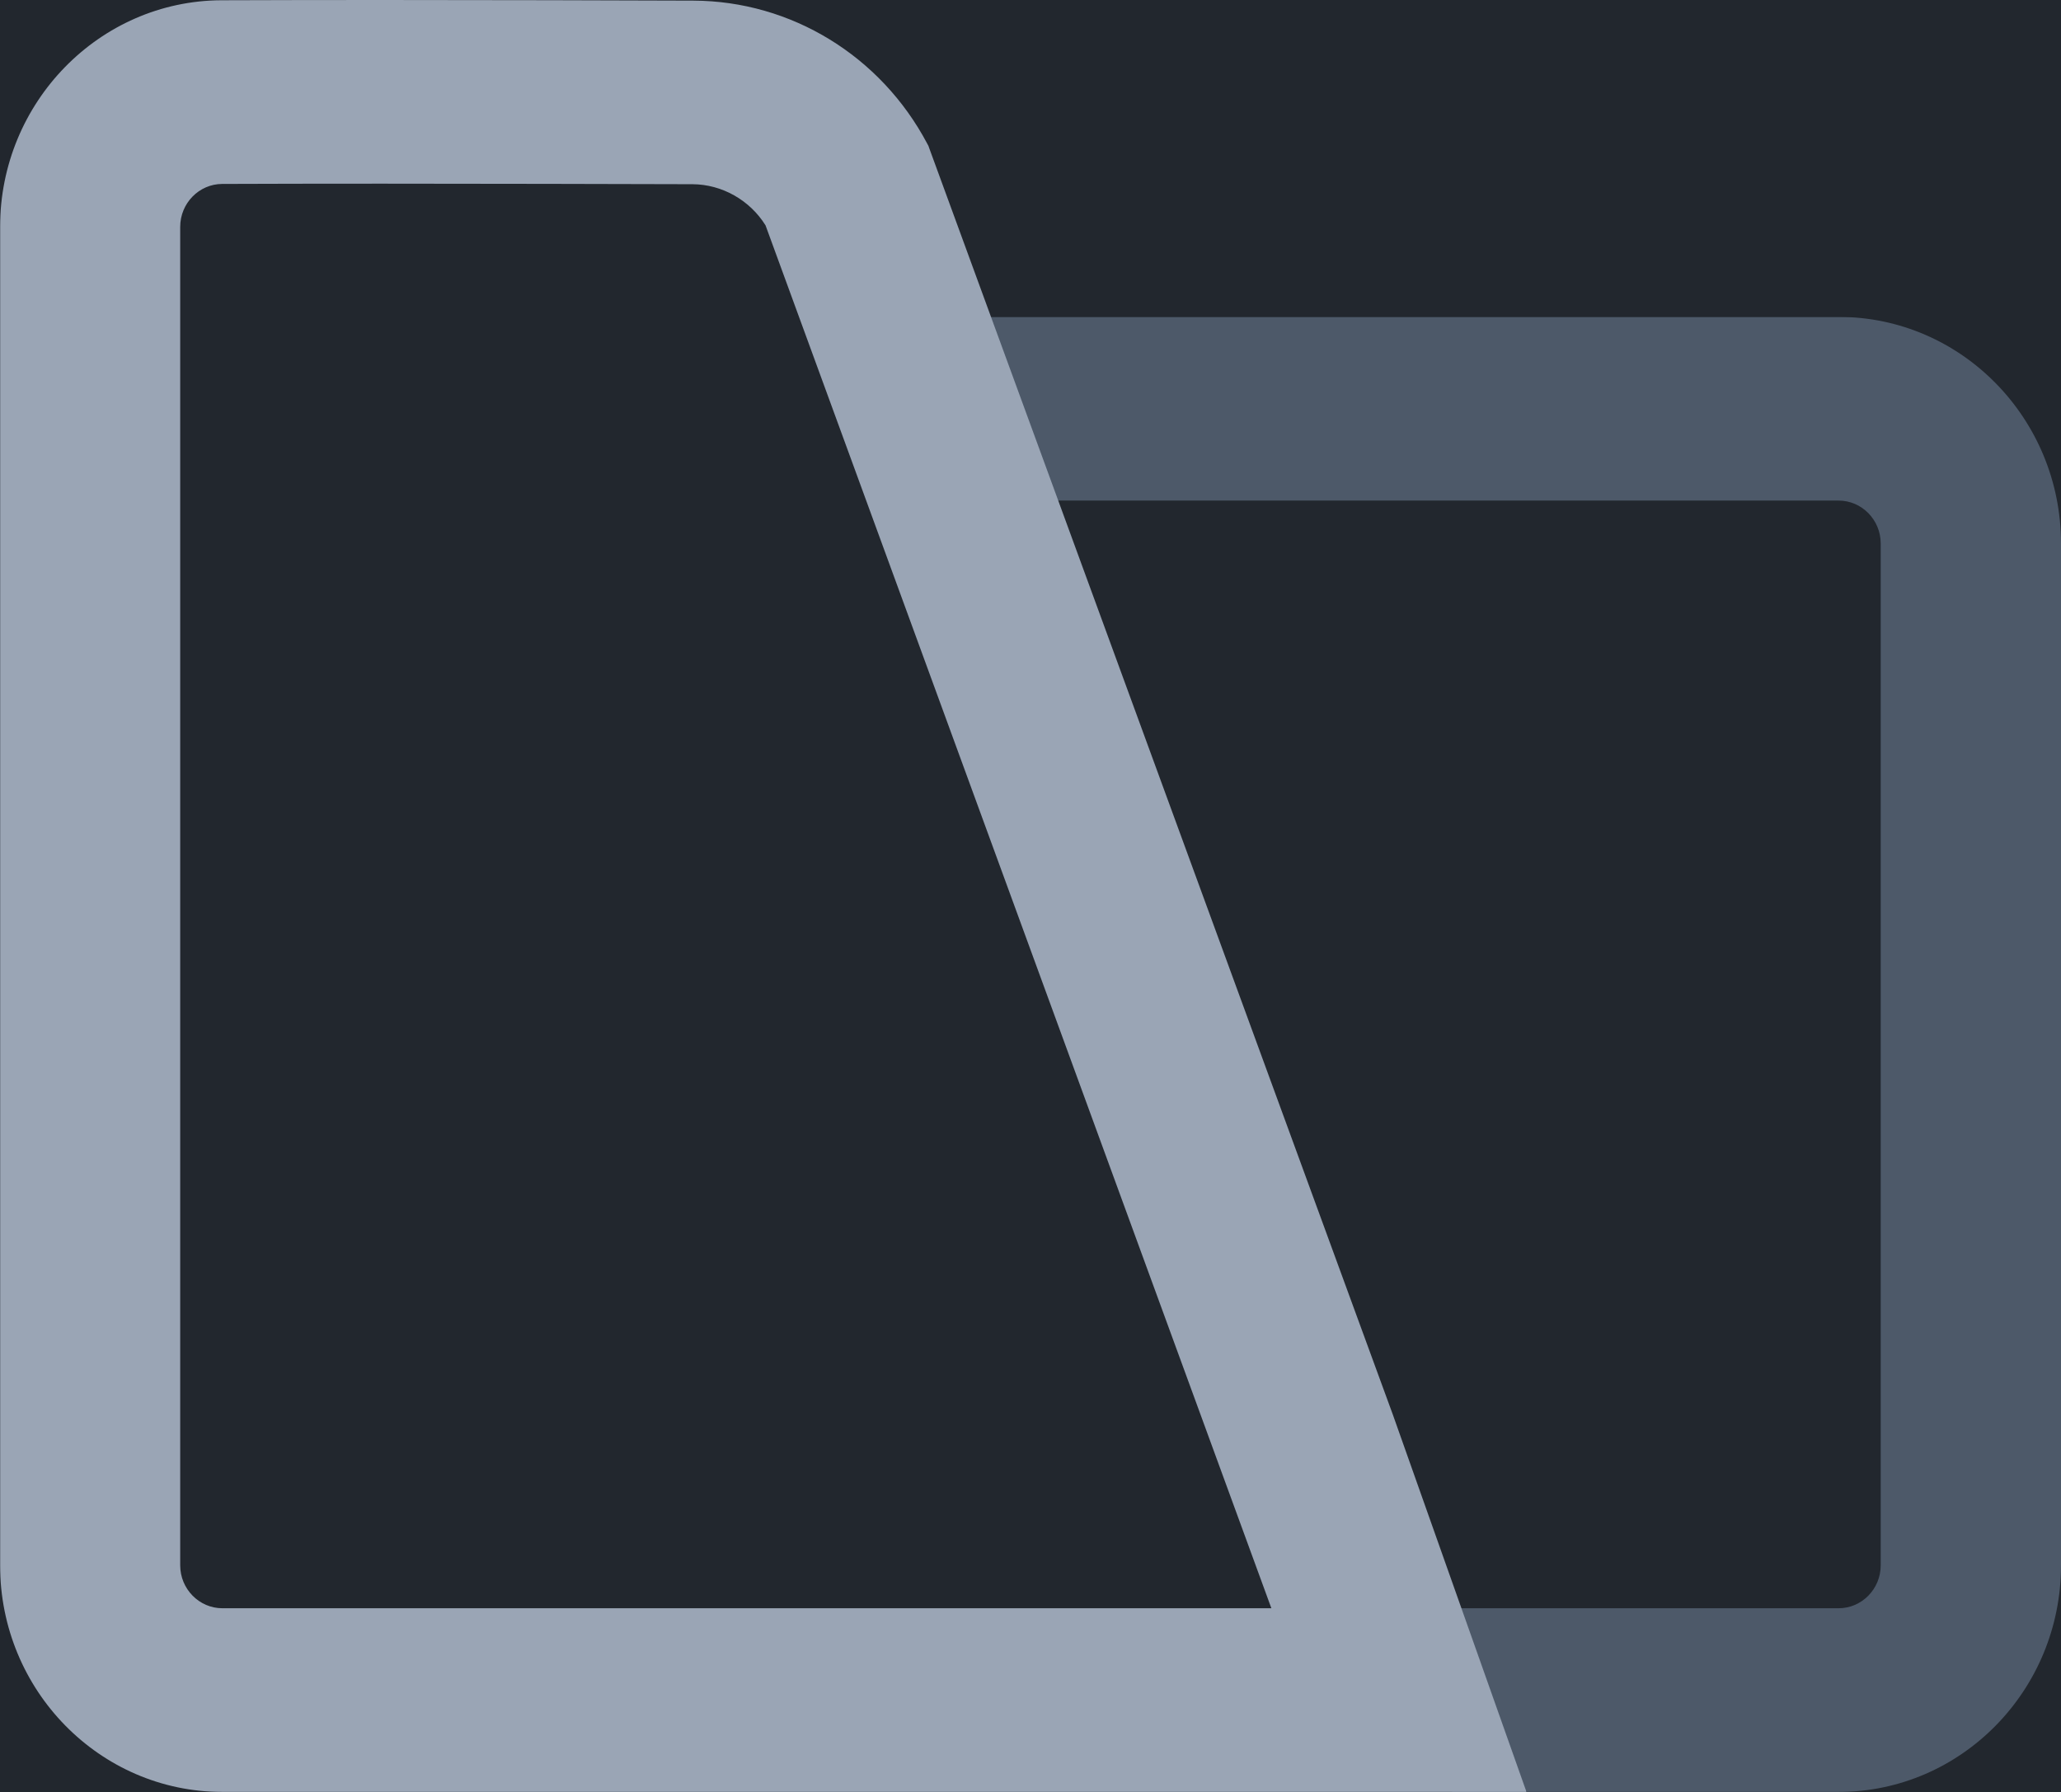
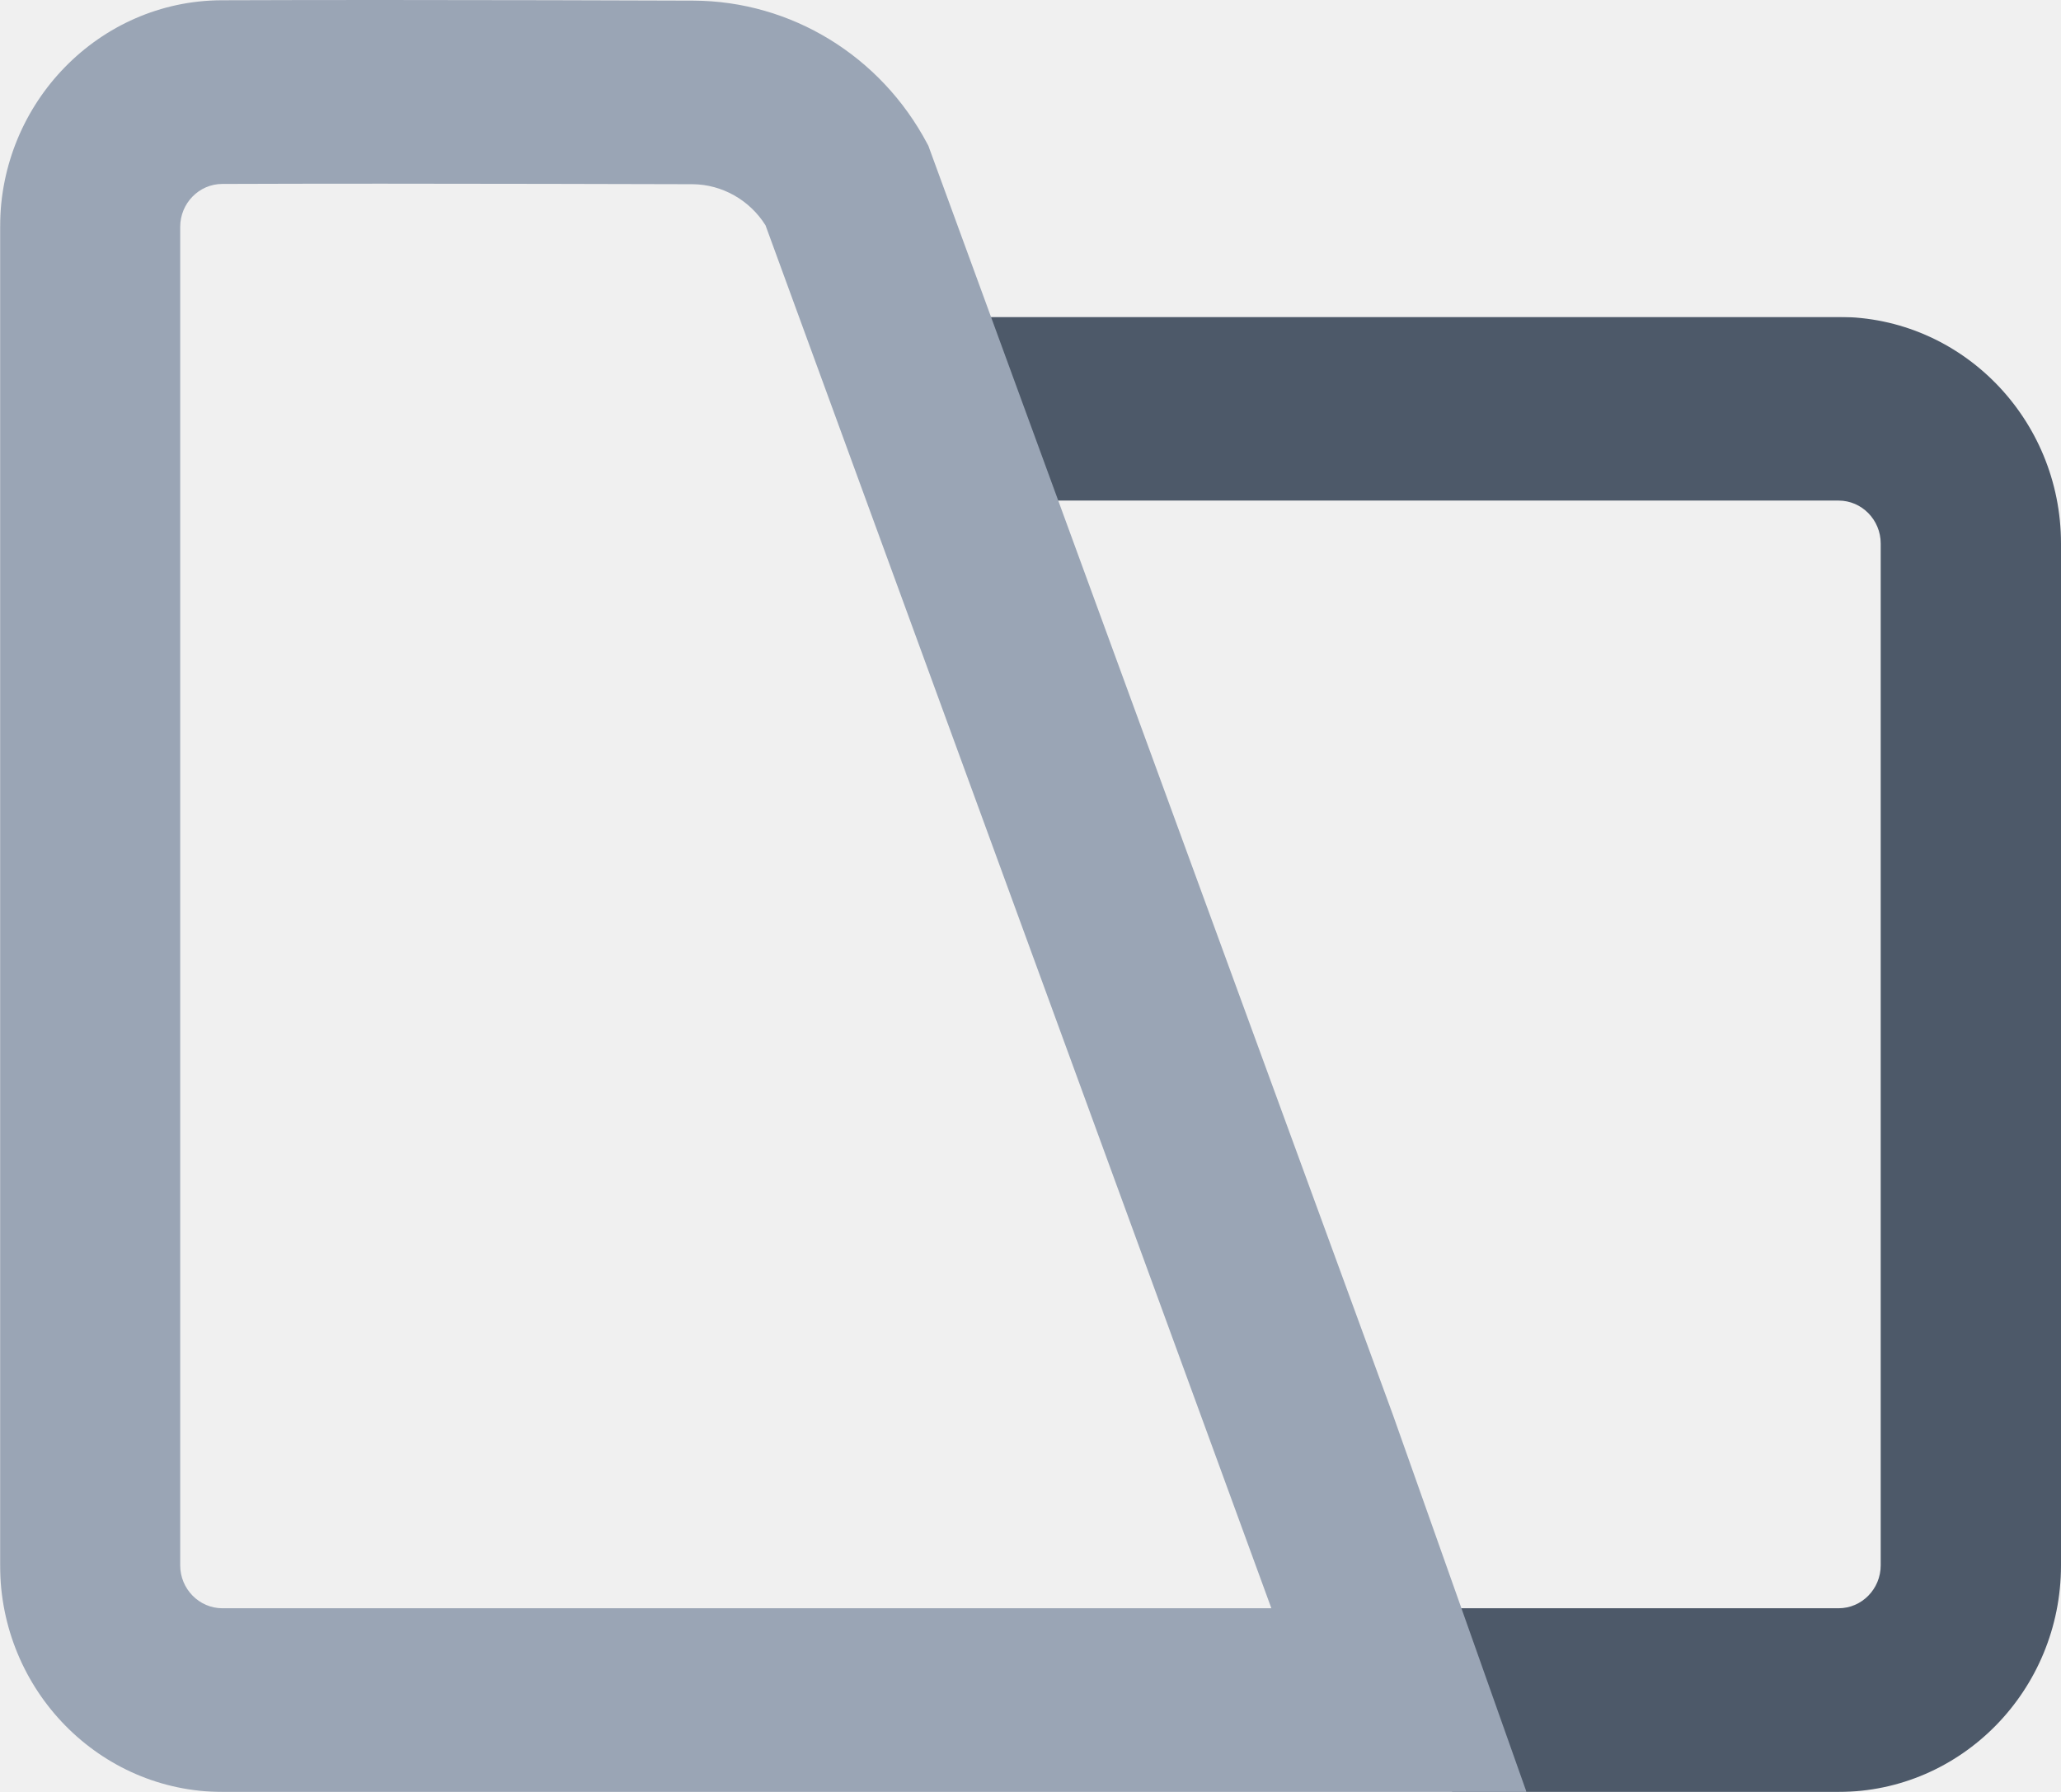
<svg xmlns="http://www.w3.org/2000/svg" xmlns:xlink="http://www.w3.org/1999/xlink" width="23px" height="20px" viewBox="0 0 23 20" version="1.1">
  <defs>
    <polygon id="path-1" points="0.23 0.537 13 0.537 13 17 0.23 17" />
    <polygon id="path-3" points="0.001 0 17.035 0 17.035 20 0.001 20" />
  </defs>
  <g id="Page-1" stroke="none" stroke-width="1" fill="none" fill-rule="evenodd">
-     <g id="Product-Logos" transform="translate(-463, -166)">
-       <rect id="Header" fill="#22272E" x="53" y="105" width="1026" height="190" />
-       <g id="Files" transform="translate(463, 166)">
-         <g id="Group-3" transform="translate(10, 3)">
+     <g id="Files">
+       <g id="Group-3" transform="translate(10, 3)">
+         <g id="Fill-1-Clipped">
          <mask id="mask-2" fill="white">
            <use xlink:href="#path-1" />
          </mask>
-           <g id="Clip-2" />
-           <path d="M10.518,0.537 L0.23,0.537 L0.978,2.587 L10.518,2.587 C10.777,2.587 10.988,2.802 10.988,3.066 L10.988,14.471 C10.988,14.735 10.777,14.95 10.518,14.95 L5.483,14.95 L6.206,17 L10.518,17 C11.887,17 13,15.866 13,14.471 L13,3.066 C13,1.671 11.887,0.537 10.518,0.537" id="Fill-1" fill="#4D5969" mask="url(#mask-2)" />
+           <g id="path-1" />
+           <path d="M10.518,0.537 L0.23,0.537 L0.978,2.587 L10.518,2.587 C10.777,2.587 10.988,2.802 10.988,3.066 L10.988,14.471 C10.988,14.735 10.777,14.95 10.518,14.95 L5.483,14.95 L6.206,17 L10.518,17 C11.887,17 13,15.866 13,14.471 L13,3.066 C13,1.671 11.887,0.537 10.518,0.537" id="Fill-1" fill="#4D5969" fill-rule="nonzero" mask="url(#mask-2)" />
        </g>
-         <g id="Group-6">
+       </g>
+       <g id="Group-6">
+         <g id="Fill-4-Clipped">
          <mask id="mask-4" fill="white">
            <use xlink:href="#path-3" />
          </mask>
-           <g id="Clip-5" />
-           <path d="M14.188,17.95 L2.482,17.95 C2.223,17.95 2.011,17.735 2.011,17.471 L2.011,2.532 C2.011,2.269 2.221,2.054 2.479,2.053 C2.982,2.051 3.582,2.05 4.258,2.05 C5.519,2.05 6.841,2.054 7.729,2.056 C8.057,2.058 8.367,2.233 8.543,2.515 L14.188,17.95 Z M15.544,15.79 L10.37,1.654 L10.361,1.628 L10.348,1.604 C9.829,0.623 8.829,0.011 7.737,0.007 C6.846,0.004 5.519,0 4.258,0 C3.63,0 3.017,0.001 2.47,0.003 C1.109,0.009 0.001,1.143 0.001,2.532 L0.001,17.471 C0.001,18.866 1.113,20 2.482,20 L17.035,20 L15.544,15.79 Z" id="Fill-4" fill="#9AA5B5" mask="url(#mask-4)" />
+           <g id="path-3" />
+           <path d="M14.188,17.95 L2.482,17.95 C2.223,17.95 2.011,17.735 2.011,17.471 L2.011,2.532 C2.011,2.269 2.221,2.054 2.479,2.053 C2.982,2.051 3.582,2.05 4.258,2.05 C5.519,2.05 6.841,2.054 7.729,2.056 C8.057,2.058 8.367,2.233 8.543,2.515 L14.188,17.95 Z M15.544,15.79 L10.37,1.654 L10.361,1.628 L10.348,1.604 C9.829,0.623 8.829,0.011 7.737,0.007 C6.846,0.004 5.519,0 4.258,0 C3.63,0 3.017,0.001 2.47,0.003 C1.109,0.009 0.001,1.143 0.001,2.532 L0.001,17.471 C0.001,18.866 1.113,20 2.482,20 L17.035,20 L15.544,15.79 Z" id="Fill-4" fill="#9AA5B5" fill-rule="nonzero" mask="url(#mask-4)" />
        </g>
      </g>
    </g>
  </g>
</svg>
